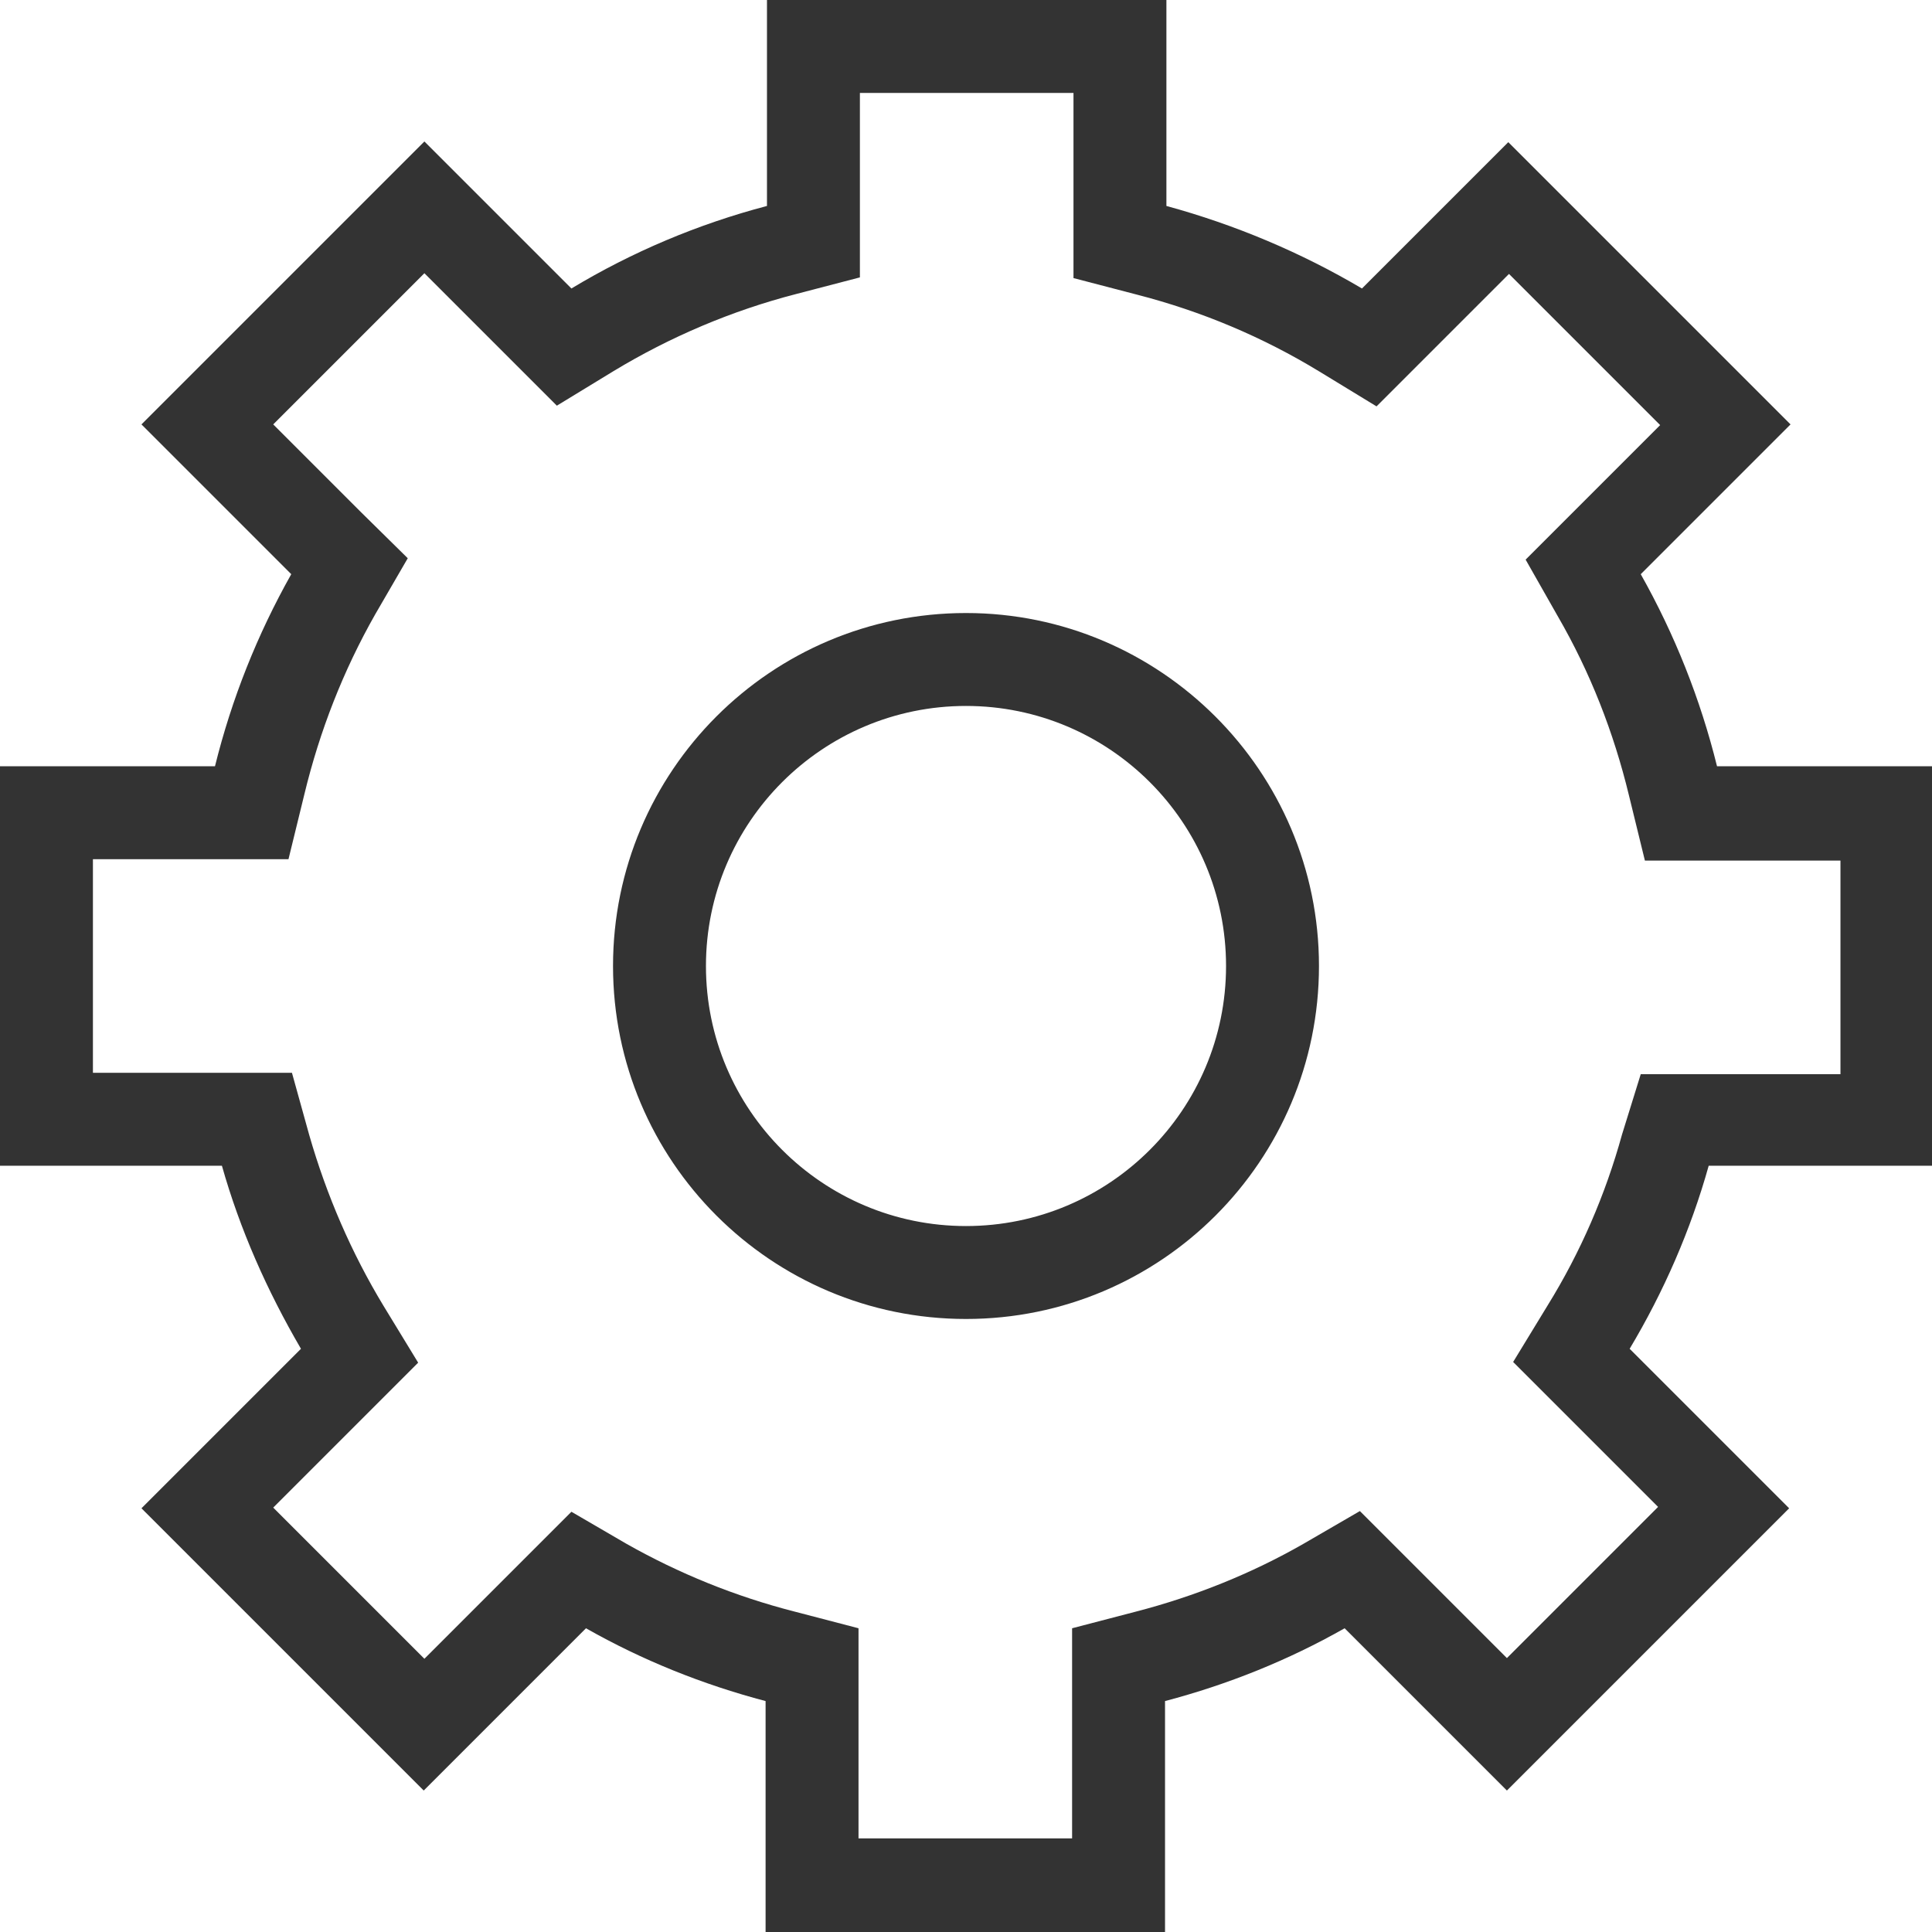
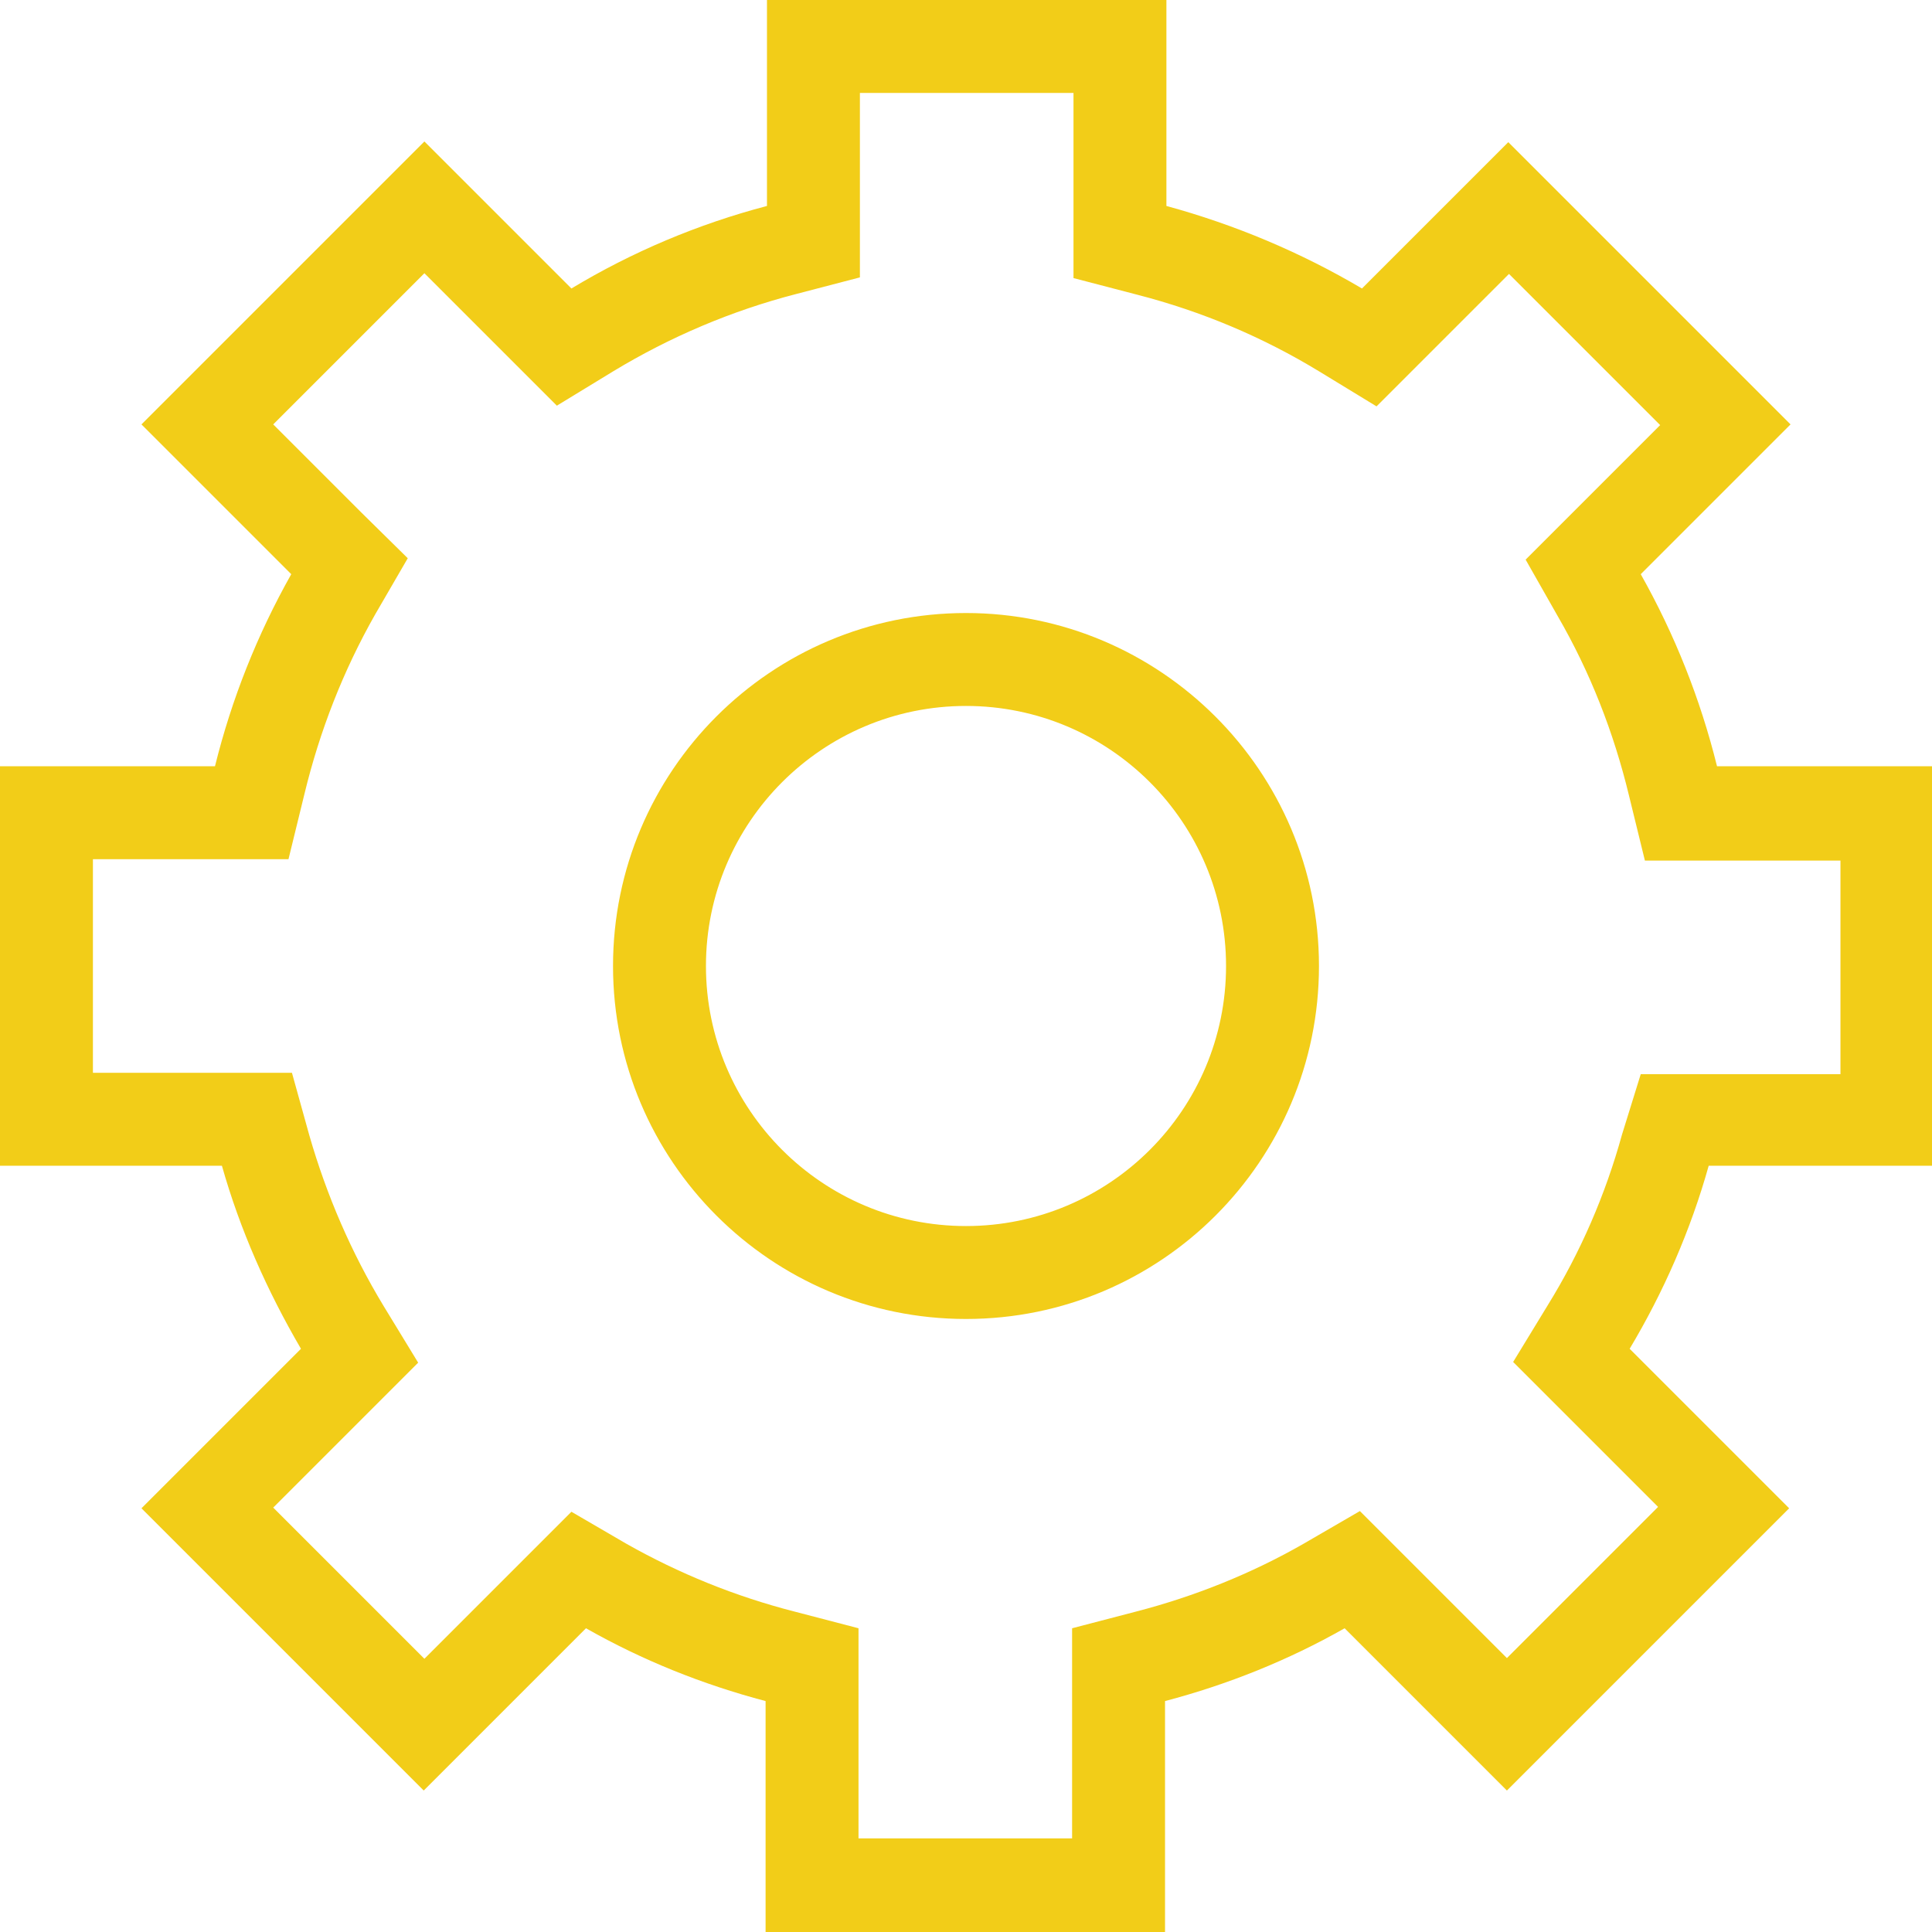
<svg xmlns="http://www.w3.org/2000/svg" version="1.1" x="0px" y="0px" width="27.86px" height="27.86px" viewBox="0 0 27.86 27.86" style="enable-background:new 0 0 27.86 27.86;" xml:space="preserve">
  <style type="text/css">
- 	.st0{fill:#333333;}
+ 	.st0{fill:#F2CD18;}
</style>
  <defs>
</defs>
  <g>
    <g>
      <path class="st0" d="M27.86,16.81v-5.76h-3.1c-0.24-0.97-0.61-1.9-1.1-2.77l2.16-2.16l-4.07-4.07l-2.11,2.11    c-0.88-0.52-1.83-0.92-2.82-1.19V0h-5.76v2.97c-0.99,0.26-1.94,0.66-2.82,1.19L6.12,2.04L2.04,6.12L4.2,8.28    c-0.49,0.87-0.86,1.8-1.1,2.77H0v5.76h3.2c0.26,0.92,0.65,1.8,1.14,2.64l-2.3,2.3l4.07,4.07l2.34-2.34    c0.81,0.46,1.68,0.81,2.59,1.05v3.33h5.76v-3.33c0.91-0.24,1.78-0.59,2.59-1.05l2.34,2.34l3.99-3.99l0.08-0.08l-2.3-2.3    c0.49-0.82,0.88-1.71,1.14-2.64H27.86z M23.39,16.36c-0.24,0.87-0.6,1.7-1.07,2.46l-0.5,0.82l2.09,2.09l-2.18,2.18l-2.12-2.12    l-0.81,0.47c-0.75,0.43-1.57,0.76-2.42,0.98l-0.92,0.24v3.03h-3.08v-3.03l-0.92-0.24c-0.86-0.22-1.67-0.55-2.43-0.98L8.24,21.8    l-0.66,0.66l-1.46,1.46l-2.18-2.18l2.09-2.09l-0.5-0.82c-0.46-0.76-0.82-1.59-1.07-2.46l-0.25-0.9H1.34v-3.08h2.82l0.23-0.94    c0.22-0.91,0.56-1.78,1.02-2.59l0.47-0.81L5.21,7.39L3.94,6.12l2.18-2.18l1.91,1.91l0.82-0.5c0.81-0.49,1.7-0.87,2.63-1.11    l0.92-0.24V1.34h3.08v2.67l0.92,0.24c0.93,0.24,1.81,0.61,2.63,1.11l0.82,0.5l1.91-1.91l2.18,2.18l-1.94,1.94l0.46,0.81    c0.47,0.81,0.81,1.68,1.03,2.59l0.23,0.94h2.82v3.08h-2.88L23.39,16.36z M13.93,8.84c-2.81,0-5.09,2.28-5.09,5.09    c0,2.81,2.28,5.09,5.09,5.09c2.81,0,5.09-2.28,5.09-5.09C19.02,11.12,16.73,8.84,13.93,8.84z M13.93,17.68    c-2.07,0-3.75-1.68-3.75-3.75c0-2.07,1.68-3.75,3.75-3.75c2.07,0,3.75,1.68,3.75,3.75C17.68,16,16,17.68,13.93,17.68z" />
    </g>
  </g>
</svg>
